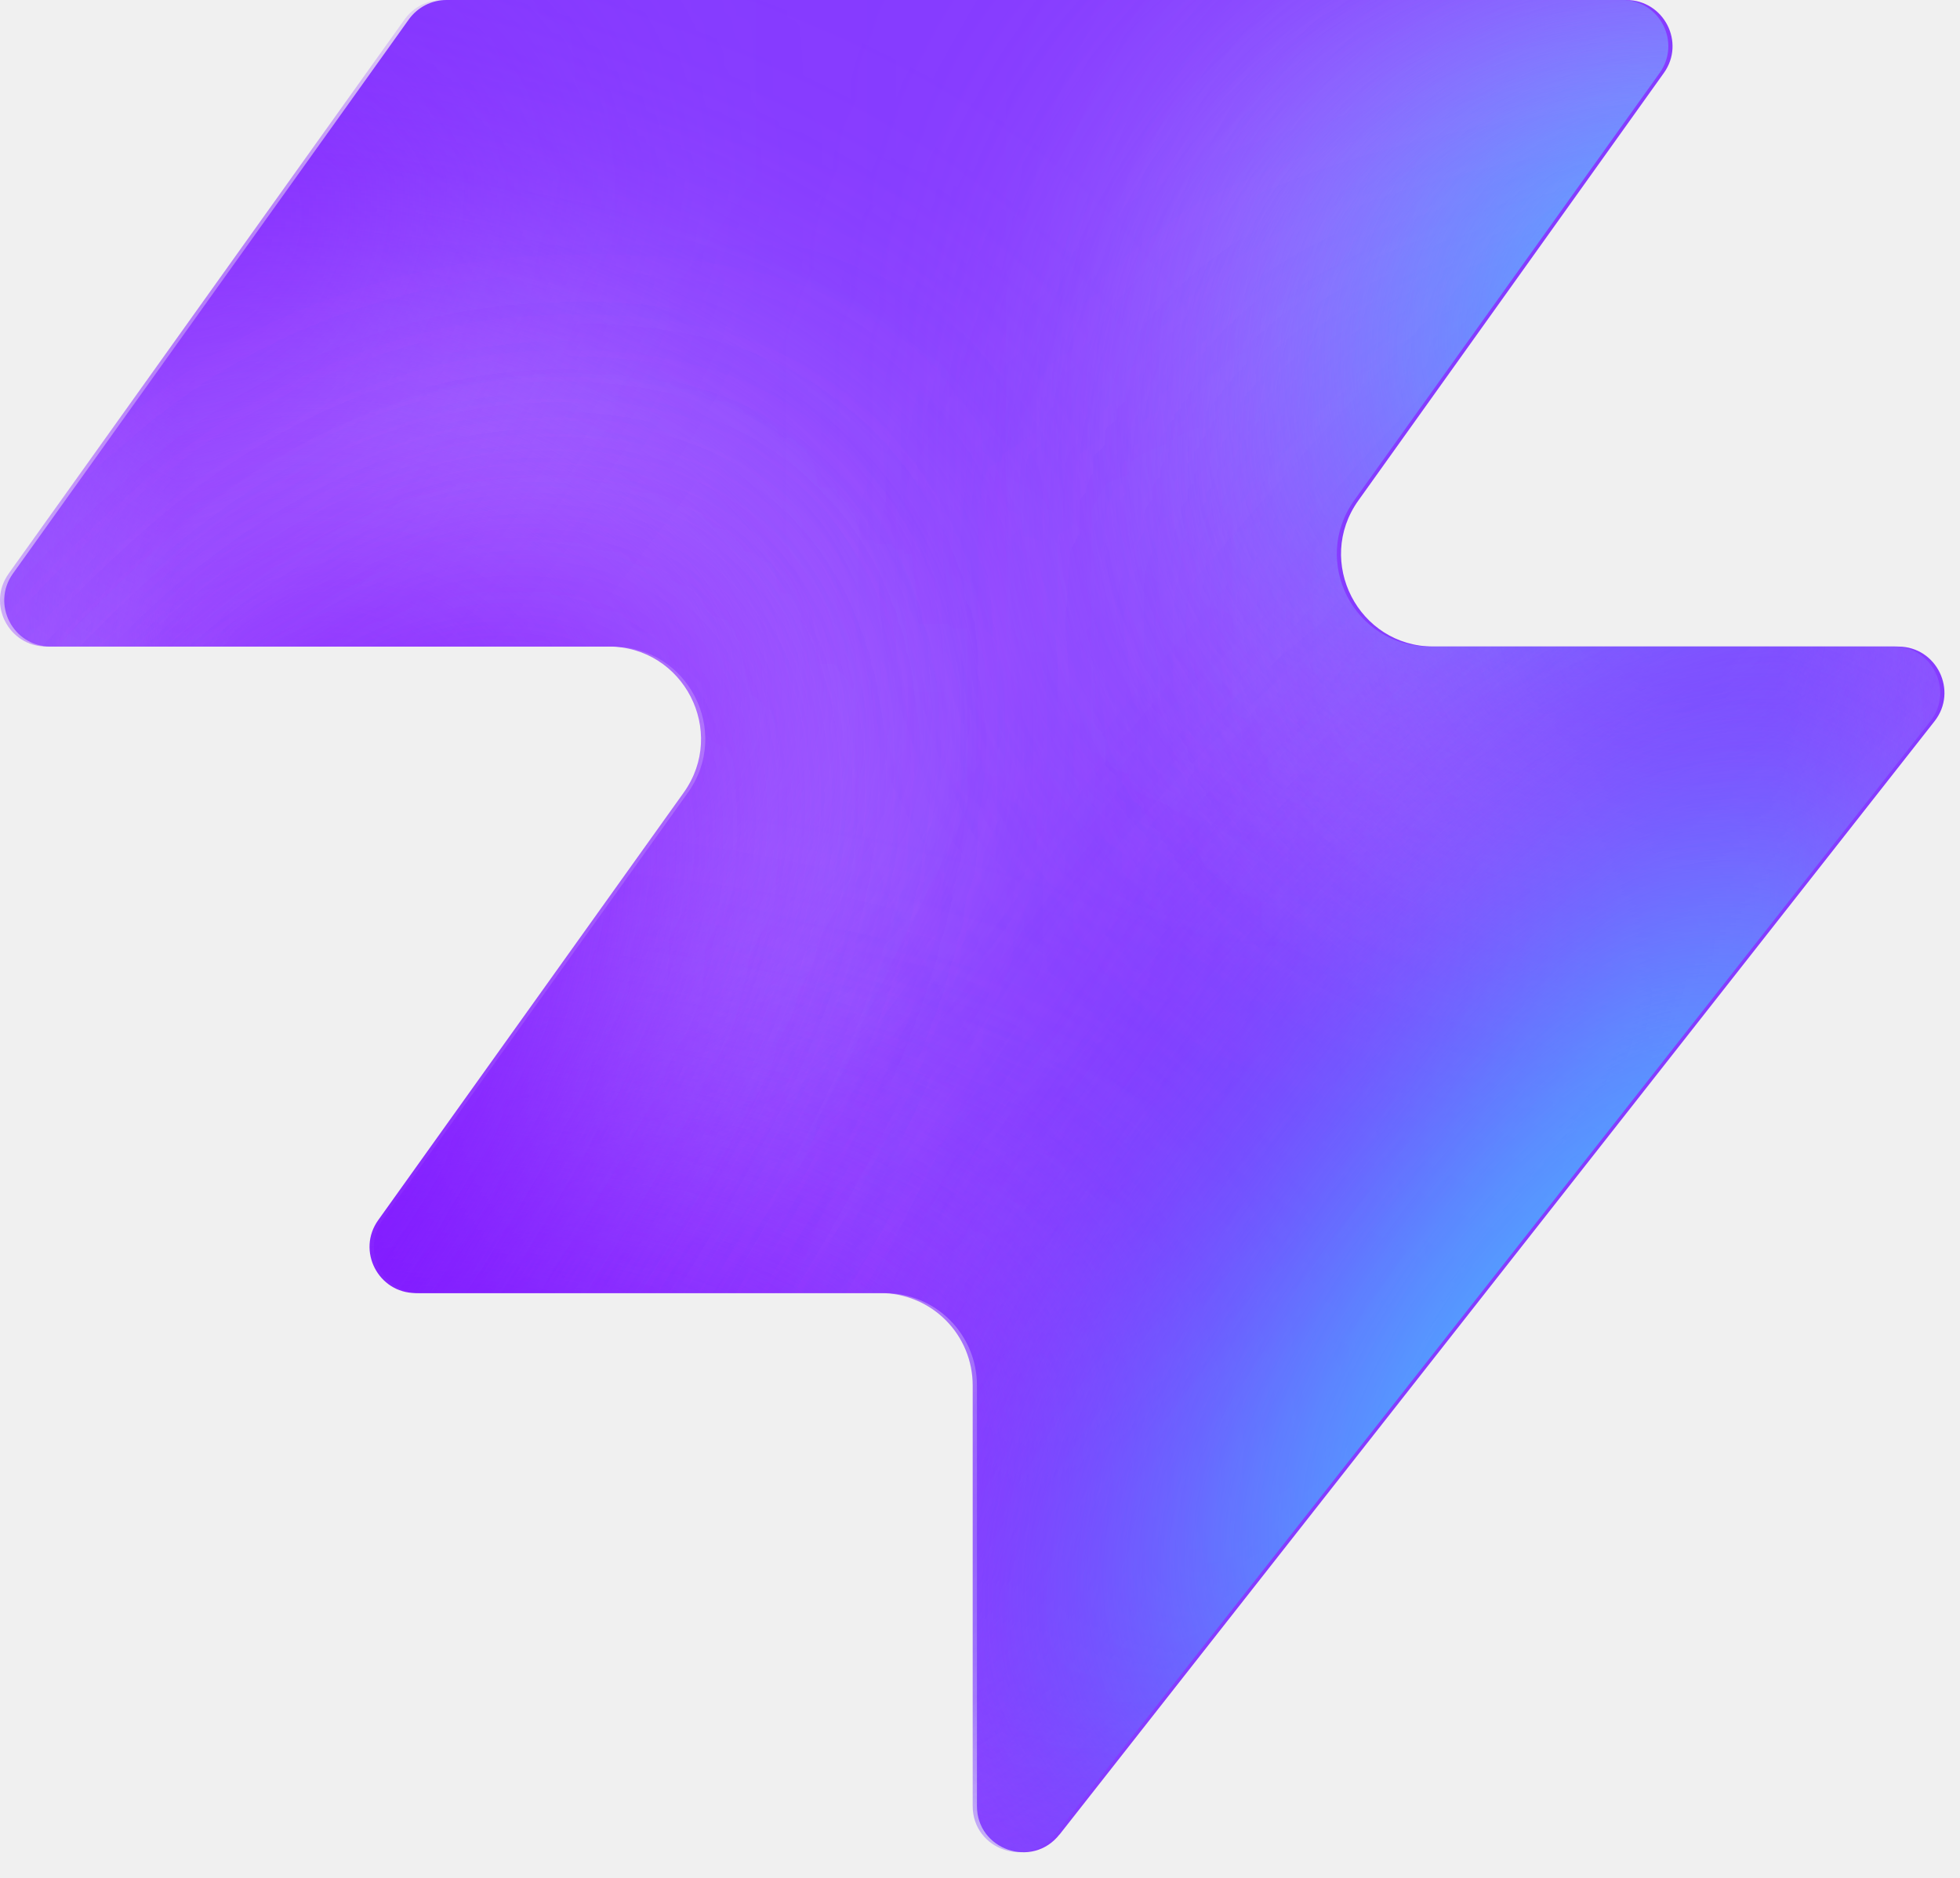
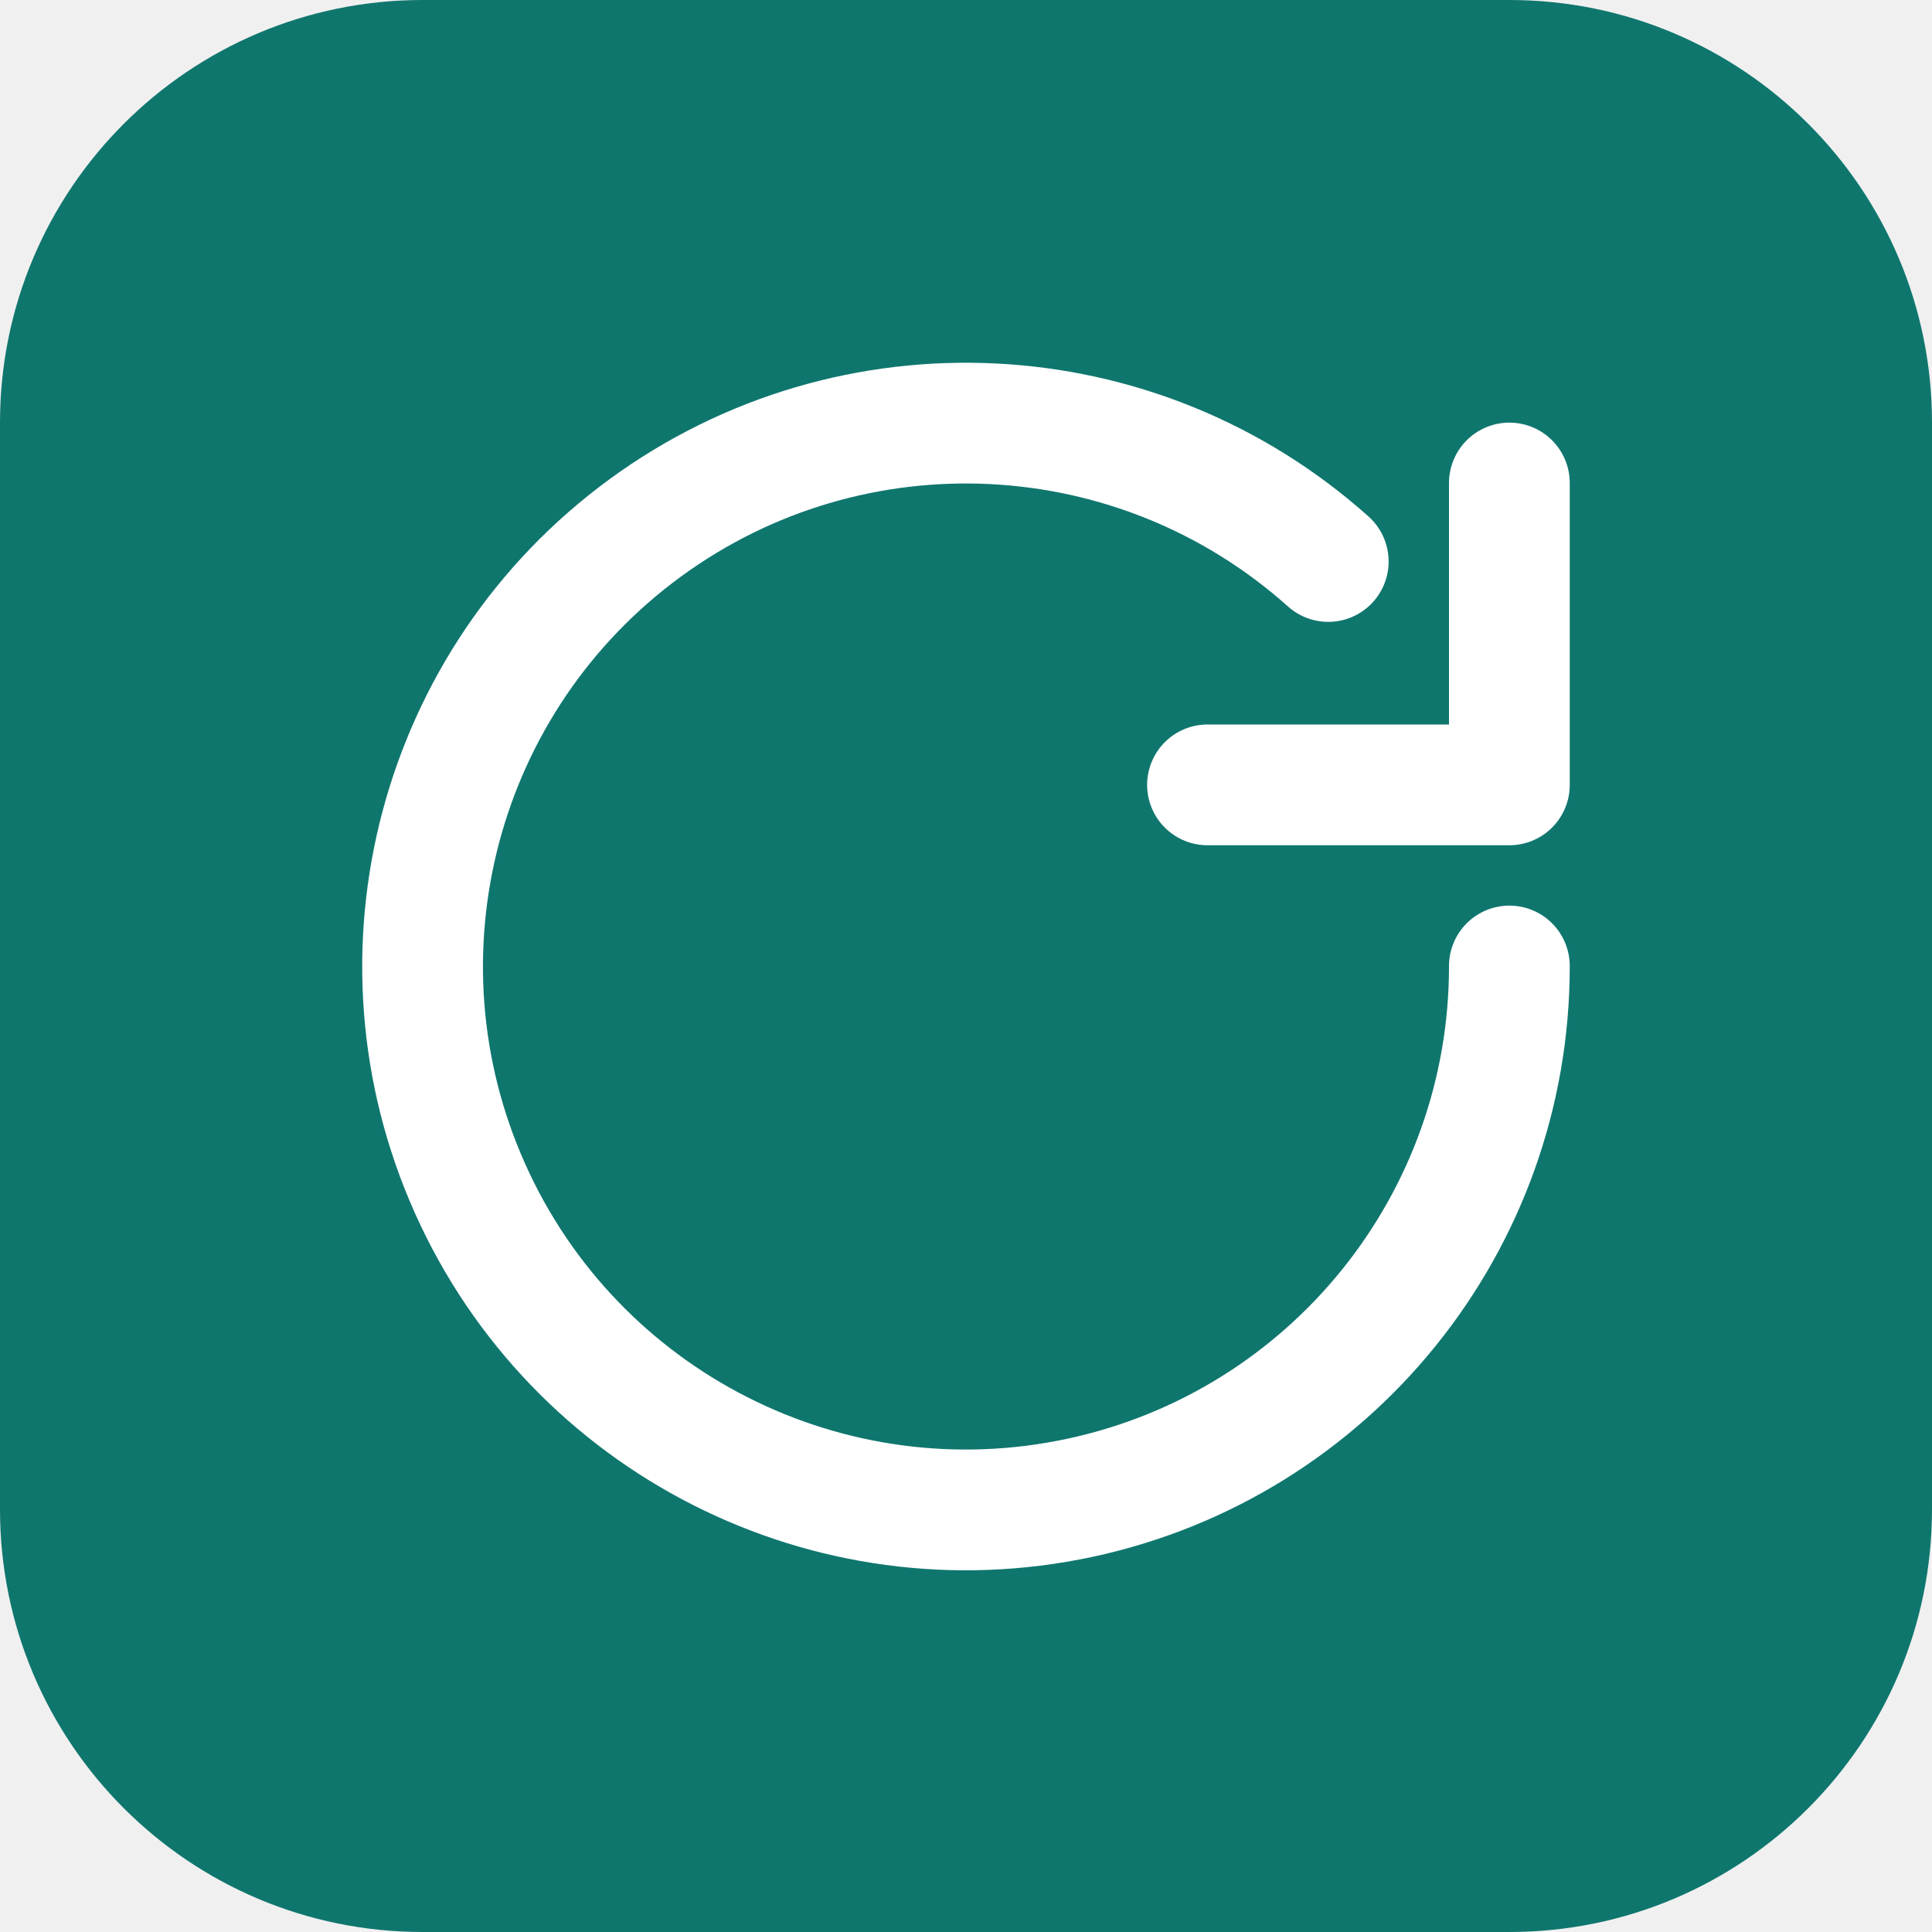
- <svg xmlns="http://www.w3.org/2000/svg" width="48" height="46" fill="none" viewBox="0 0 48 46">
-   <path fill="#863bff" d="M25.946 44.938c-.664.845-2.021.375-2.021-.698V33.937a2.26 2.26 0 0 0-2.262-2.262H10.287c-.92 0-1.456-1.04-.92-1.788l7.48-10.471c1.07-1.497 0-3.578-1.842-3.578H1.237c-.92 0-1.456-1.04-.92-1.788L10.013.474c.214-.297.556-.474.92-.474h28.894c.92 0 1.456 1.04.92 1.788l-7.48 10.471c-1.07 1.498 0 3.579 1.842 3.579h11.377c.943 0 1.473 1.088.89 1.83L25.947 44.94z" style="fill:#863bff;fill:color(display-p3 .525 .23 1);fill-opacity:1" />
-   <mask id="a" width="48" height="46" x="0" y="0" maskUnits="userSpaceOnUse" style="mask-type:alpha">
-     <path fill="#000" d="M25.842 44.938c-.664.844-2.021.375-2.021-.698V33.937a2.26 2.26 0 0 0-2.262-2.262H10.183c-.92 0-1.456-1.04-.92-1.788l7.48-10.471c1.07-1.498 0-3.579-1.842-3.579H1.133c-.92 0-1.456-1.04-.92-1.787L9.91.473c.214-.297.556-.474.92-.474h28.894c.92 0 1.456 1.04.92 1.788l-7.48 10.471c-1.07 1.498 0 3.578 1.842 3.578h11.377c.943 0 1.473 1.088.89 1.832L25.843 44.94z" style="fill:#000;fill-opacity:1" />
-   </mask>
-   <g mask="url(#a)">
-     <g filter="url(#b)">
-       <ellipse cx="5.508" cy="14.704" fill="#ede6ff" rx="5.508" ry="14.704" style="fill:#ede6ff;fill:color(display-p3 .927 .903 1);fill-opacity:1" transform="matrix(.00324 1 1 -.00324 -4.47 31.516)" />
-     </g>
-     <g filter="url(#c)">
-       <ellipse cx="10.399" cy="29.851" fill="#ede6ff" rx="10.399" ry="29.851" style="fill:#ede6ff;fill:color(display-p3 .927 .903 1);fill-opacity:1" transform="matrix(.00324 1 1 -.00324 -39.328 7.883)" />
-     </g>
-     <g filter="url(#d)">
-       <ellipse cx="5.508" cy="30.487" fill="#7e14ff" rx="5.508" ry="30.487" style="fill:#7e14ff;fill:color(display-p3 .492 .077 1);fill-opacity:1" transform="rotate(89.814 -25.913 -14.639)scale(1 -1)" />
-     </g>
-     <g filter="url(#e)">
-       <ellipse cx="5.508" cy="30.599" fill="#7e14ff" rx="5.508" ry="30.599" style="fill:#7e14ff;fill:color(display-p3 .492 .077 1);fill-opacity:1" transform="rotate(89.814 -32.644 -3.334)scale(1 -1)" />
-     </g>
-     <g filter="url(#f)">
-       <ellipse cx="5.508" cy="30.599" fill="#7e14ff" rx="5.508" ry="30.599" style="fill:#7e14ff;fill:color(display-p3 .492 .077 1);fill-opacity:1" transform="matrix(.00324 1 1 -.00324 -34.34 30.47)" />
-     </g>
-     <g filter="url(#g)">
-       <ellipse cx="14.072" cy="22.078" fill="#ede6ff" rx="14.072" ry="22.078" style="fill:#ede6ff;fill:color(display-p3 .927 .903 1);fill-opacity:1" transform="rotate(93.35 24.506 48.493)scale(-1 1)" />
-     </g>
-     <g filter="url(#h)">
-       <ellipse cx="3.47" cy="21.501" fill="#7e14ff" rx="3.47" ry="21.501" style="fill:#7e14ff;fill:color(display-p3 .492 .077 1);fill-opacity:1" transform="rotate(89.009 28.708 47.59)scale(-1 1)" />
-     </g>
-     <g filter="url(#i)">
-       <ellipse cx="3.47" cy="21.501" fill="#7e14ff" rx="3.47" ry="21.501" style="fill:#7e14ff;fill:color(display-p3 .492 .077 1);fill-opacity:1" transform="rotate(89.009 28.708 47.59)scale(-1 1)" />
-     </g>
-     <g filter="url(#j)">
-       <ellipse cx=".387" cy="8.972" fill="#7e14ff" rx="4.407" ry="29.108" style="fill:#7e14ff;fill:color(display-p3 .492 .077 1);fill-opacity:1" transform="rotate(39.51 .387 8.972)" />
-     </g>
-     <g filter="url(#k)">
-       <ellipse cx="47.523" cy="-6.092" fill="#7e14ff" rx="4.407" ry="29.108" style="fill:#7e14ff;fill:color(display-p3 .492 .077 1);fill-opacity:1" transform="rotate(37.892 47.523 -6.092)" />
-     </g>
-     <g filter="url(#l)">
-       <ellipse cx="41.412" cy="6.333" fill="#47bfff" rx="5.971" ry="9.665" style="fill:#47bfff;fill:color(display-p3 .28 .748 1);fill-opacity:1" transform="rotate(37.892 41.412 6.333)" />
-     </g>
-     <g filter="url(#m)">
-       <ellipse cx="-1.879" cy="38.332" fill="#7e14ff" rx="4.407" ry="29.108" style="fill:#7e14ff;fill:color(display-p3 .492 .077 1);fill-opacity:1" transform="rotate(37.892 -1.88 38.332)" />
-     </g>
-     <g filter="url(#n)">
-       <ellipse cx="-1.879" cy="38.332" fill="#7e14ff" rx="4.407" ry="29.108" style="fill:#7e14ff;fill:color(display-p3 .492 .077 1);fill-opacity:1" transform="rotate(37.892 -1.88 38.332)" />
-     </g>
-     <g filter="url(#o)">
-       <ellipse cx="35.651" cy="29.907" fill="#7e14ff" rx="4.407" ry="29.108" style="fill:#7e14ff;fill:color(display-p3 .492 .077 1);fill-opacity:1" transform="rotate(37.892 35.651 29.907)" />
-     </g>
-     <g filter="url(#p)">
-       <ellipse cx="38.418" cy="32.4" fill="#47bfff" rx="5.971" ry="15.297" style="fill:#47bfff;fill:color(display-p3 .28 .748 1);fill-opacity:1" transform="rotate(37.892 38.418 32.4)" />
-     </g>
+ <svg xmlns="http://www.w3.org/2000/svg" viewBox="0 0 64 64">
+   <rect width="64" height="64" rx="14" fill="#0f766e" />
+   <g transform="translate(8 8) scale(2)" fill="none" stroke="#fff" stroke-width="2" stroke-linecap="round" stroke-linejoin="round">
+     <path d="M21 12a9 9 0 1 1-3-6.7" />
+     <path d="M21 4v5h-5" />
  </g>
-   <defs>
-     <filter id="b" width="60.045" height="41.654" x="-19.77" y="16.149" color-interpolation-filters="sRGB" filterUnits="userSpaceOnUse">
-       <feFlood flood-opacity="0" result="BackgroundImageFix" />
-       <feBlend in="SourceGraphic" in2="BackgroundImageFix" result="shape" />
-       <feGaussianBlur result="effect1_foregroundBlur_2002_17158" stdDeviation="7.659" />
-     </filter>
-     <filter id="c" width="90.34" height="51.437" x="-54.613" y="-7.533" color-interpolation-filters="sRGB" filterUnits="userSpaceOnUse">
-       <feFlood flood-opacity="0" result="BackgroundImageFix" />
-       <feBlend in="SourceGraphic" in2="BackgroundImageFix" result="shape" />
-       <feGaussianBlur result="effect1_foregroundBlur_2002_17158" stdDeviation="7.659" />
-     </filter>
-     <filter id="d" width="79.355" height="29.4" x="-49.64" y="2.03" color-interpolation-filters="sRGB" filterUnits="userSpaceOnUse">
-       <feFlood flood-opacity="0" result="BackgroundImageFix" />
-       <feBlend in="SourceGraphic" in2="BackgroundImageFix" result="shape" />
-       <feGaussianBlur result="effect1_foregroundBlur_2002_17158" stdDeviation="4.596" />
-     </filter>
-     <filter id="e" width="79.579" height="29.4" x="-45.045" y="20.029" color-interpolation-filters="sRGB" filterUnits="userSpaceOnUse">
-       <feFlood flood-opacity="0" result="BackgroundImageFix" />
-       <feBlend in="SourceGraphic" in2="BackgroundImageFix" result="shape" />
-       <feGaussianBlur result="effect1_foregroundBlur_2002_17158" stdDeviation="4.596" />
-     </filter>
-     <filter id="f" width="79.579" height="29.4" x="-43.513" y="21.178" color-interpolation-filters="sRGB" filterUnits="userSpaceOnUse">
-       <feFlood flood-opacity="0" result="BackgroundImageFix" />
-       <feBlend in="SourceGraphic" in2="BackgroundImageFix" result="shape" />
-       <feGaussianBlur result="effect1_foregroundBlur_2002_17158" stdDeviation="4.596" />
-     </filter>
-     <filter id="g" width="74.749" height="58.852" x="15.756" y="-17.901" color-interpolation-filters="sRGB" filterUnits="userSpaceOnUse">
-       <feFlood flood-opacity="0" result="BackgroundImageFix" />
-       <feBlend in="SourceGraphic" in2="BackgroundImageFix" result="shape" />
-       <feGaussianBlur result="effect1_foregroundBlur_2002_17158" stdDeviation="7.659" />
-     </filter>
-     <filter id="h" width="61.377" height="25.362" x="23.548" y="2.284" color-interpolation-filters="sRGB" filterUnits="userSpaceOnUse">
-       <feFlood flood-opacity="0" result="BackgroundImageFix" />
-       <feBlend in="SourceGraphic" in2="BackgroundImageFix" result="shape" />
-       <feGaussianBlur result="effect1_foregroundBlur_2002_17158" stdDeviation="4.596" />
-     </filter>
-     <filter id="i" width="61.377" height="25.362" x="23.548" y="2.284" color-interpolation-filters="sRGB" filterUnits="userSpaceOnUse">
-       <feFlood flood-opacity="0" result="BackgroundImageFix" />
-       <feBlend in="SourceGraphic" in2="BackgroundImageFix" result="shape" />
-       <feGaussianBlur result="effect1_foregroundBlur_2002_17158" stdDeviation="4.596" />
-     </filter>
-     <filter id="j" width="56.045" height="63.649" x="-27.636" y="-22.853" color-interpolation-filters="sRGB" filterUnits="userSpaceOnUse">
-       <feFlood flood-opacity="0" result="BackgroundImageFix" />
-       <feBlend in="SourceGraphic" in2="BackgroundImageFix" result="shape" />
-       <feGaussianBlur result="effect1_foregroundBlur_2002_17158" stdDeviation="4.596" />
-     </filter>
-     <filter id="k" width="54.814" height="64.646" x="20.116" y="-38.415" color-interpolation-filters="sRGB" filterUnits="userSpaceOnUse">
-       <feFlood flood-opacity="0" result="BackgroundImageFix" />
-       <feBlend in="SourceGraphic" in2="BackgroundImageFix" result="shape" />
-       <feGaussianBlur result="effect1_foregroundBlur_2002_17158" stdDeviation="4.596" />
-     </filter>
-     <filter id="l" width="33.541" height="35.313" x="24.641" y="-11.323" color-interpolation-filters="sRGB" filterUnits="userSpaceOnUse">
-       <feFlood flood-opacity="0" result="BackgroundImageFix" />
-       <feBlend in="SourceGraphic" in2="BackgroundImageFix" result="shape" />
-       <feGaussianBlur result="effect1_foregroundBlur_2002_17158" stdDeviation="4.596" />
-     </filter>
-     <filter id="m" width="54.814" height="64.646" x="-29.286" y="6.009" color-interpolation-filters="sRGB" filterUnits="userSpaceOnUse">
-       <feFlood flood-opacity="0" result="BackgroundImageFix" />
-       <feBlend in="SourceGraphic" in2="BackgroundImageFix" result="shape" />
-       <feGaussianBlur result="effect1_foregroundBlur_2002_17158" stdDeviation="4.596" />
-     </filter>
-     <filter id="n" width="54.814" height="64.646" x="-29.286" y="6.009" color-interpolation-filters="sRGB" filterUnits="userSpaceOnUse">
-       <feFlood flood-opacity="0" result="BackgroundImageFix" />
-       <feBlend in="SourceGraphic" in2="BackgroundImageFix" result="shape" />
-       <feGaussianBlur result="effect1_foregroundBlur_2002_17158" stdDeviation="4.596" />
-     </filter>
-     <filter id="o" width="54.814" height="64.646" x="8.244" y="-2.416" color-interpolation-filters="sRGB" filterUnits="userSpaceOnUse">
-       <feFlood flood-opacity="0" result="BackgroundImageFix" />
-       <feBlend in="SourceGraphic" in2="BackgroundImageFix" result="shape" />
-       <feGaussianBlur result="effect1_foregroundBlur_2002_17158" stdDeviation="4.596" />
-     </filter>
-     <filter id="p" width="39.409" height="43.623" x="18.713" y="10.588" color-interpolation-filters="sRGB" filterUnits="userSpaceOnUse">
-       <feFlood flood-opacity="0" result="BackgroundImageFix" />
-       <feBlend in="SourceGraphic" in2="BackgroundImageFix" result="shape" />
-       <feGaussianBlur result="effect1_foregroundBlur_2002_17158" stdDeviation="4.596" />
-     </filter>
-   </defs>
</svg>
